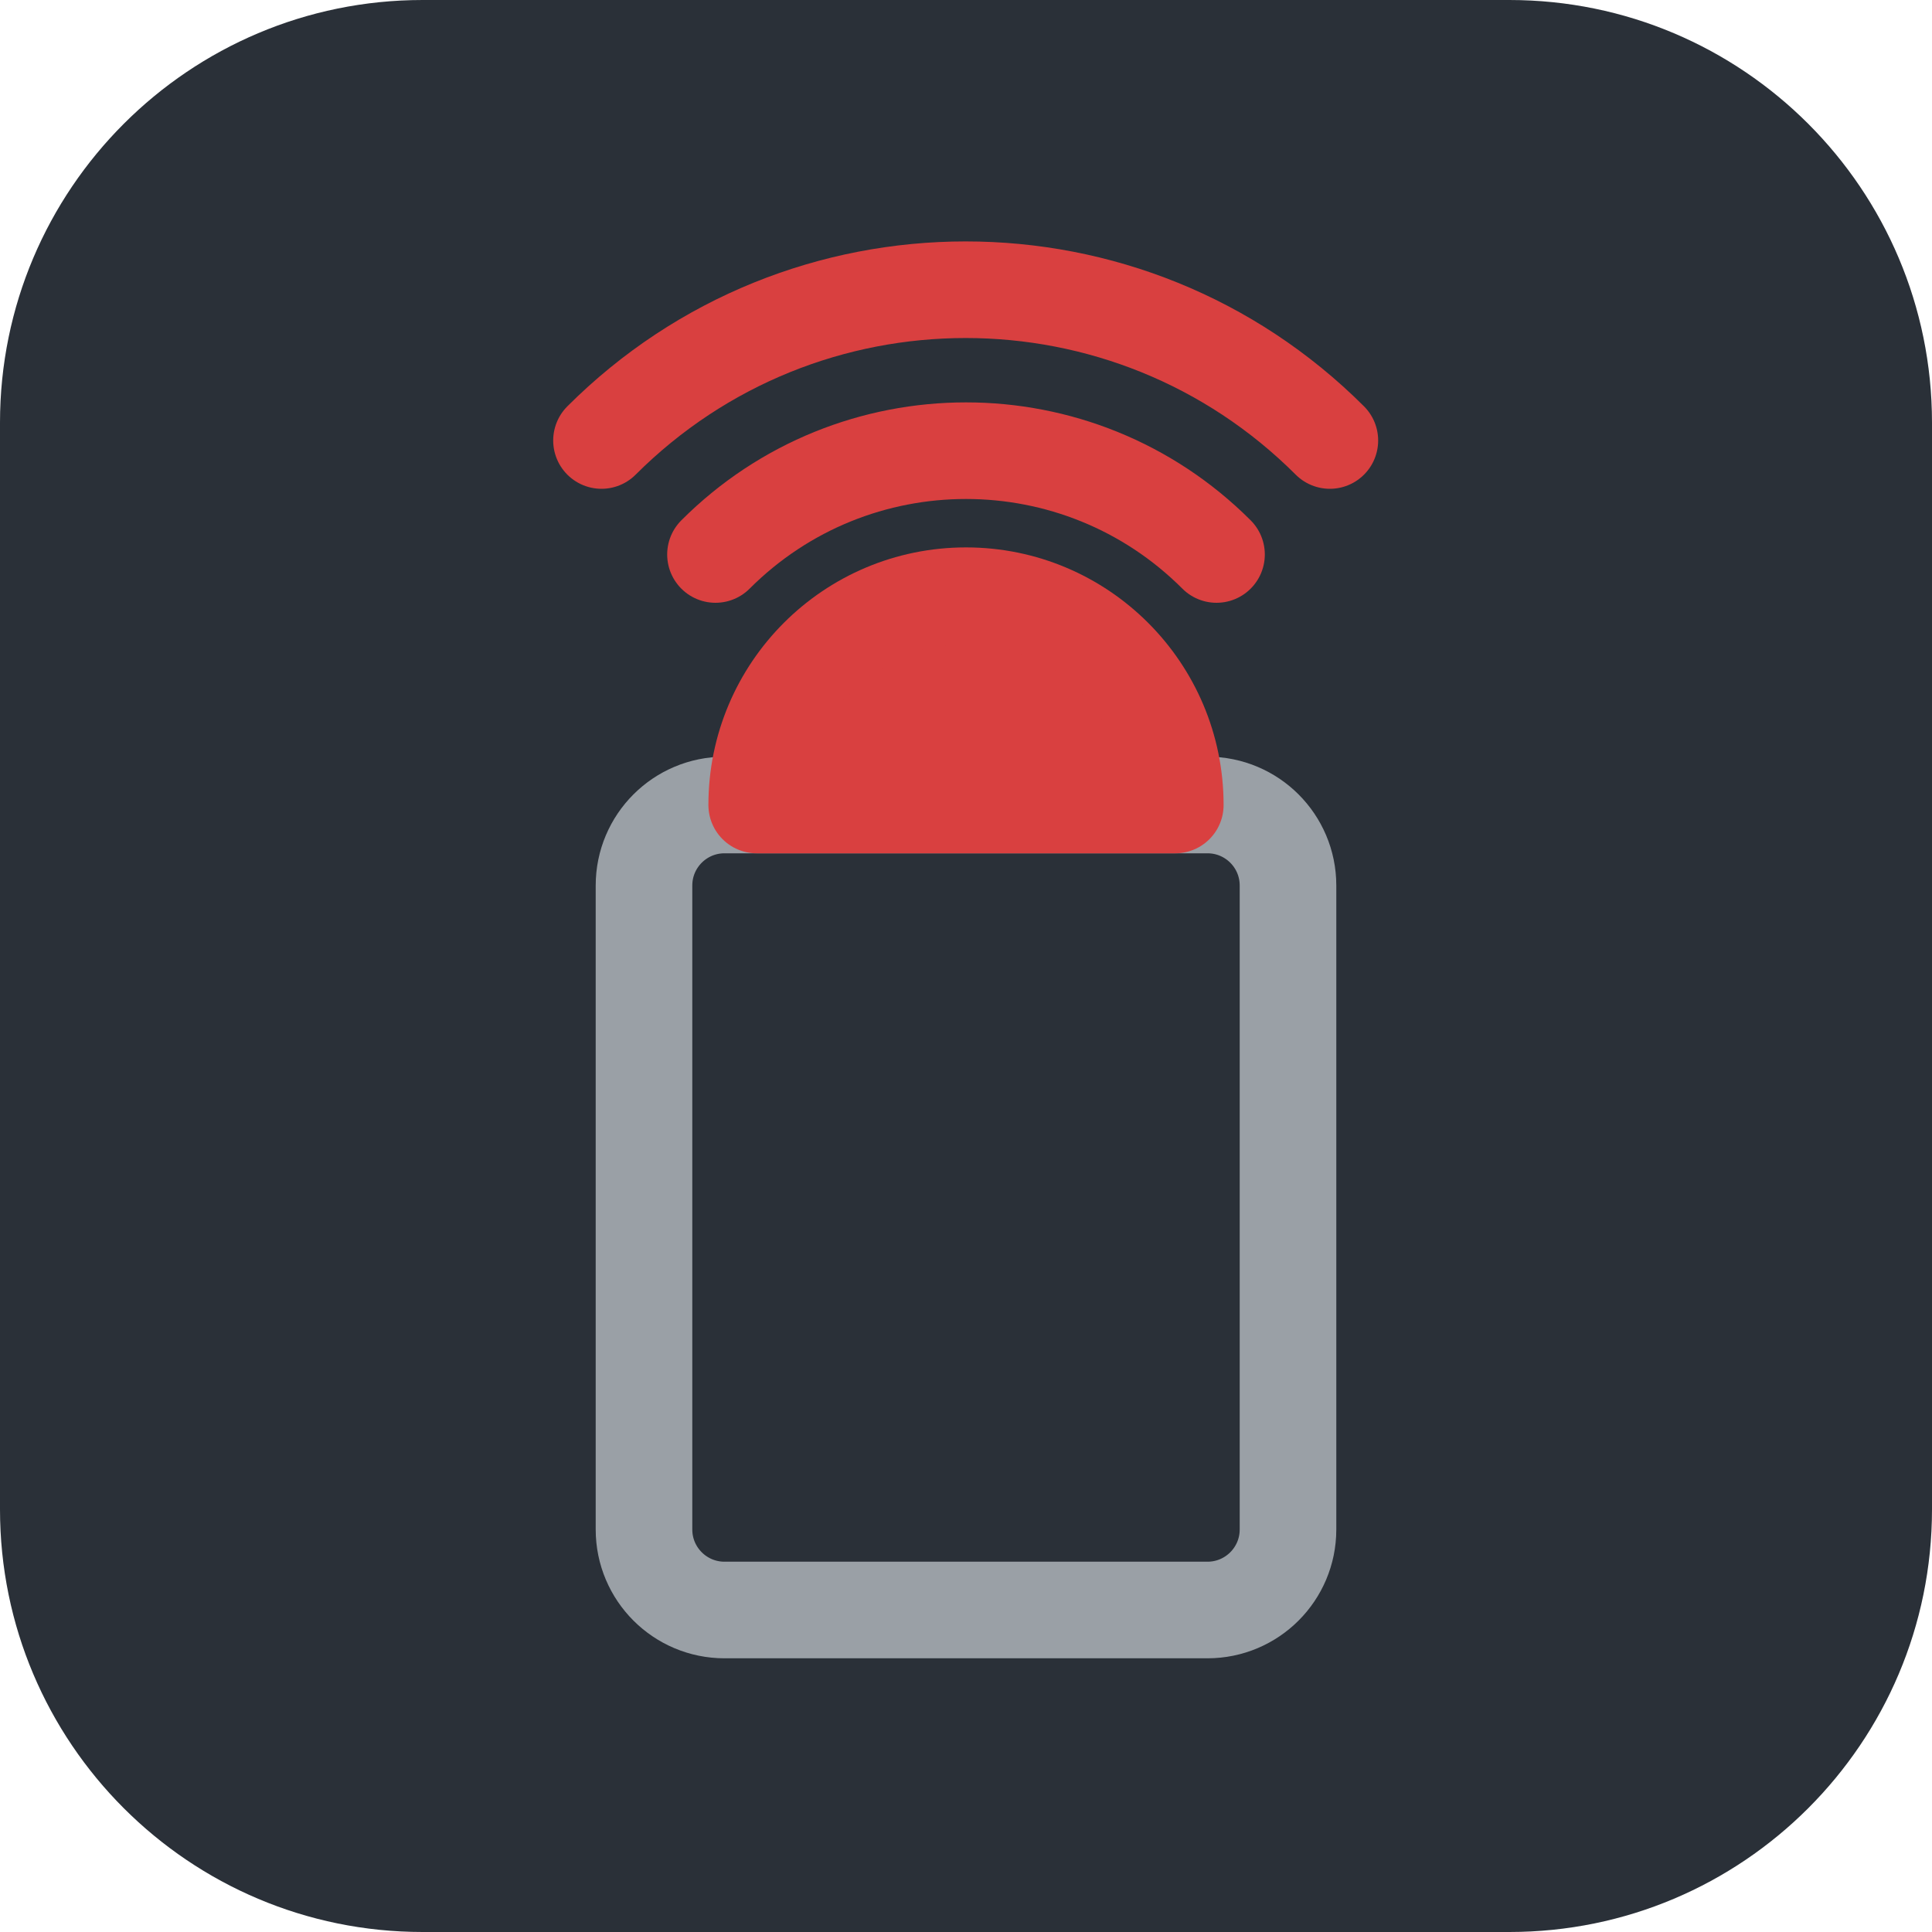
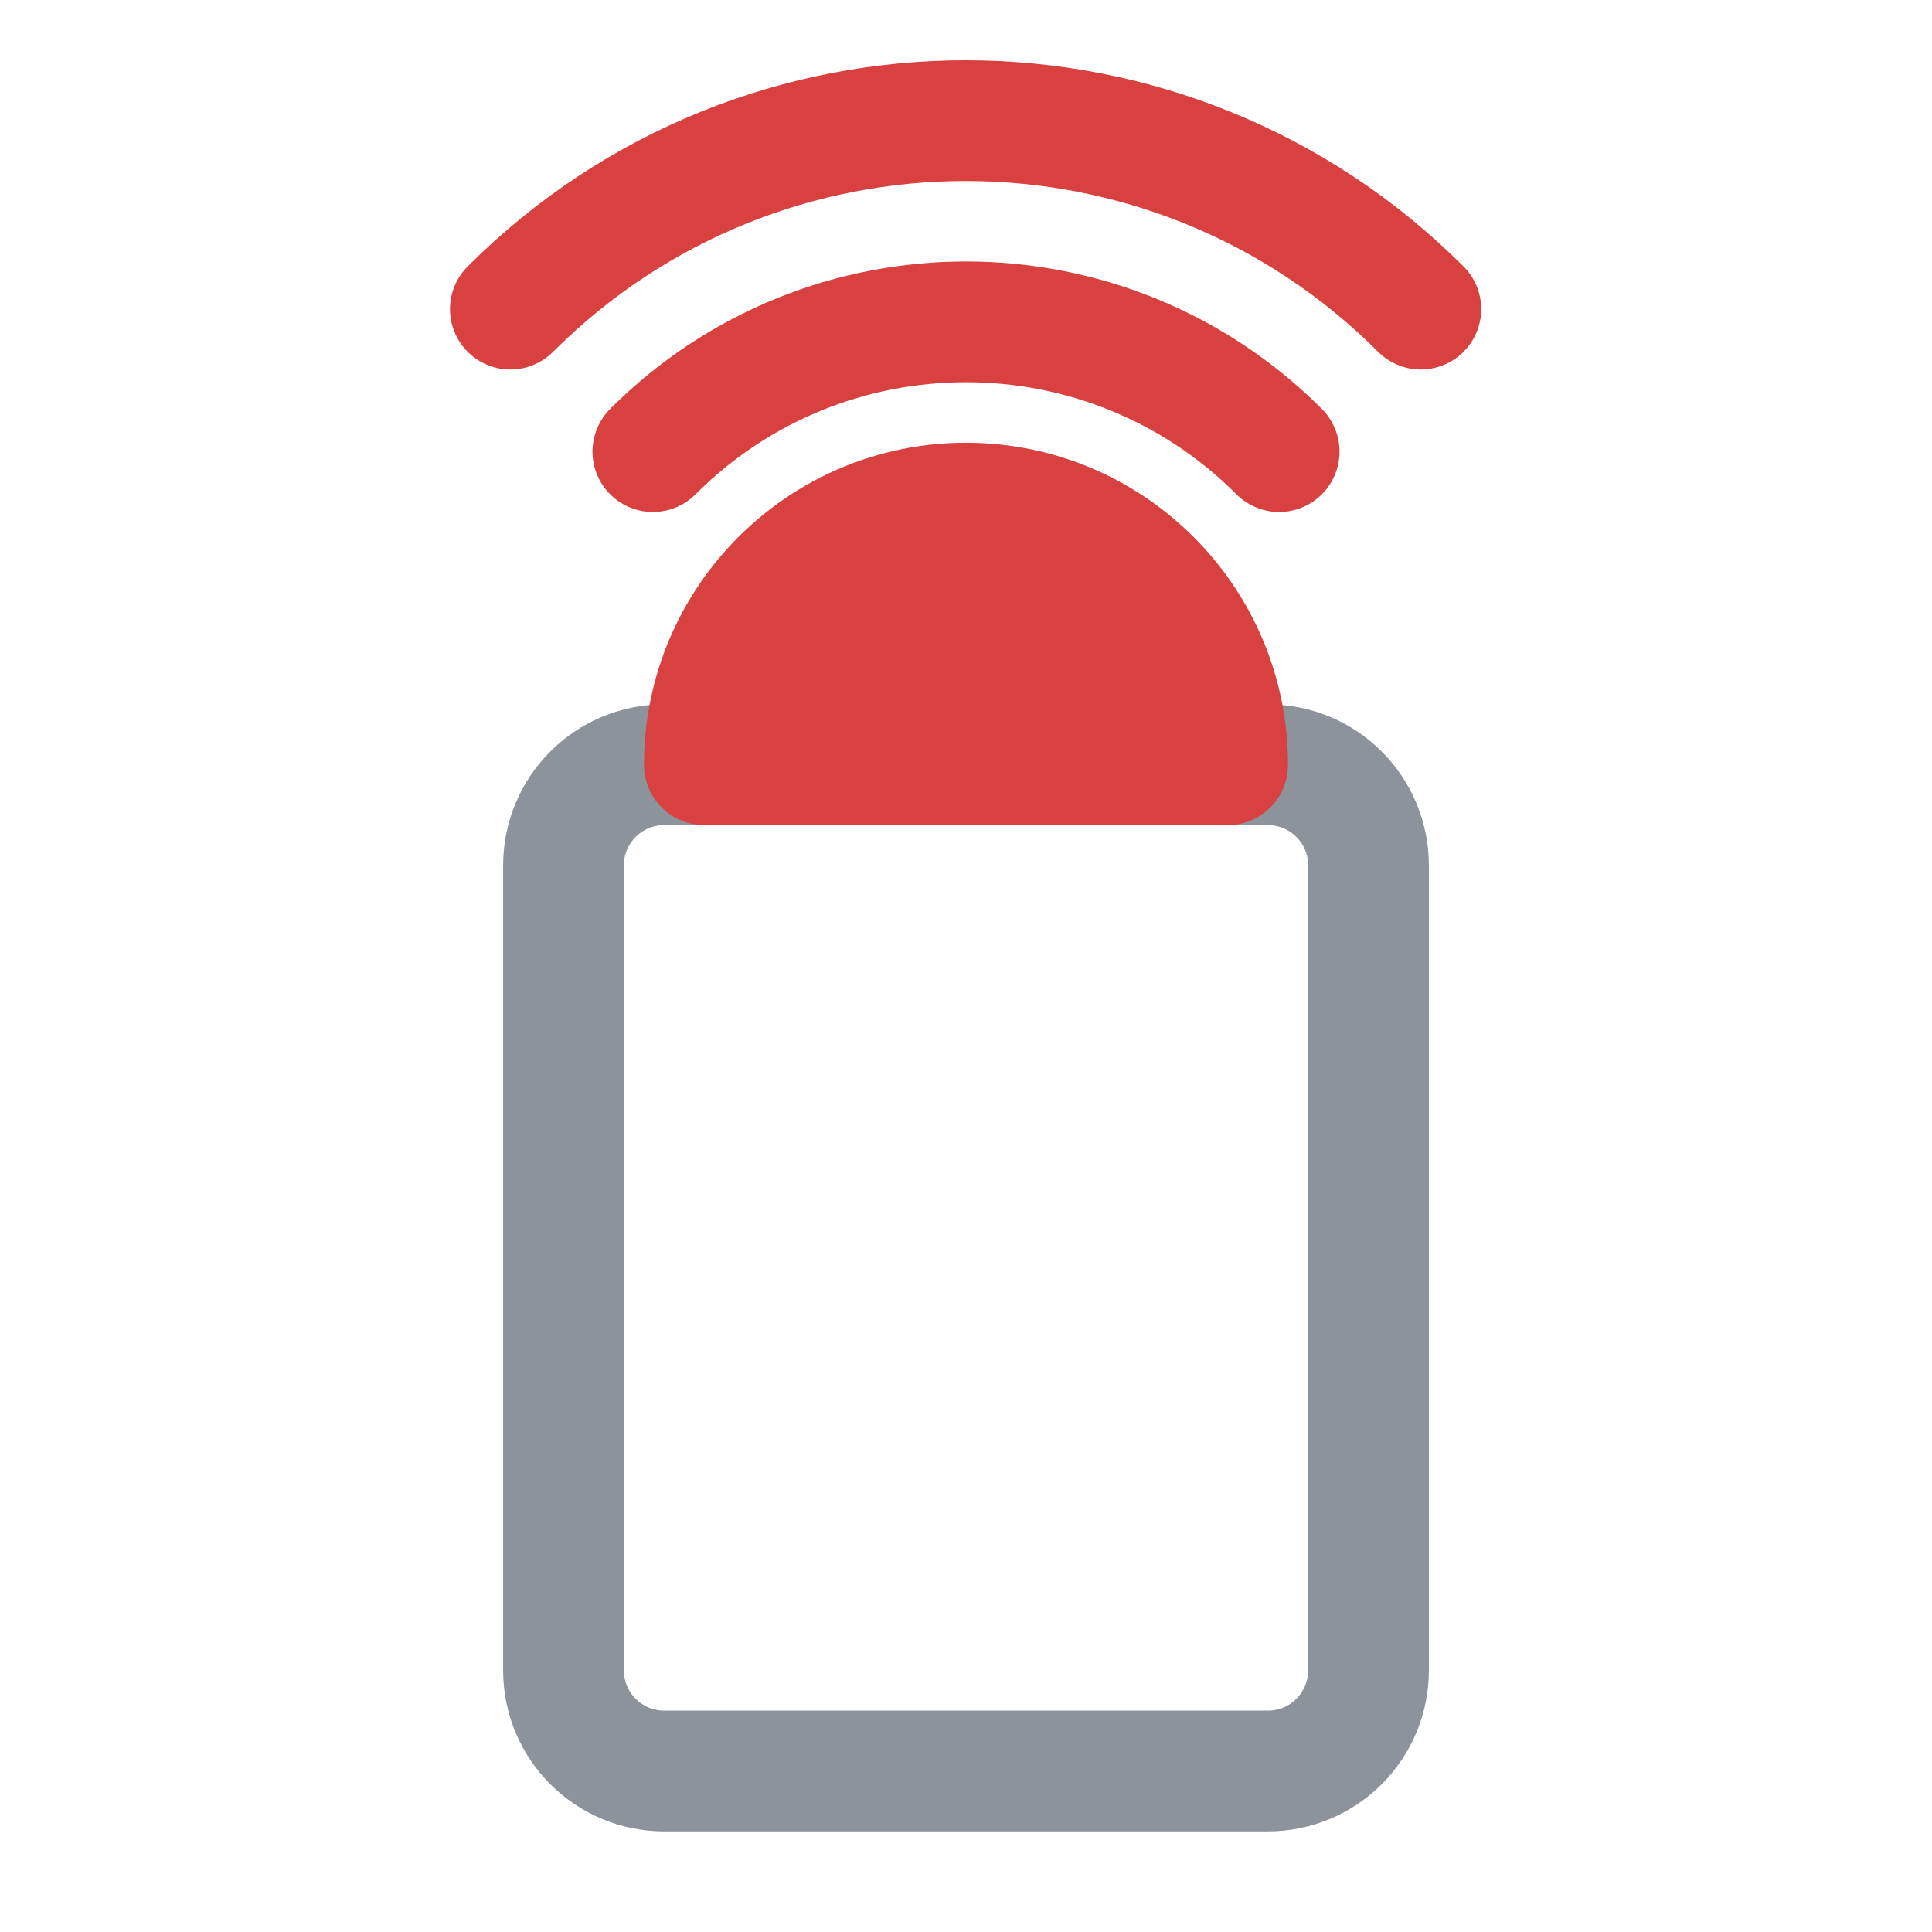
- <svg xmlns="http://www.w3.org/2000/svg" width="24" height="24" viewBox="0 0 24 24">
-   <rect width="24" height="24" rx="5.250" fill="#2a3038" />
-   <g transform="translate(2.400 2.400) scale(0.8)" fill="none" stroke="none" stroke-width="1.5" stroke-linecap="round" stroke-linejoin="round">
-     <path d="M8.11 5.61a5.5 5.5 0 0 1 7.78 0M6.34 3.84a8 8 0 0 1 11.31 0" fill="none" stroke="#d94040" />
-     <rect x="7" y="9.5" width="10" height="12.5" rx="1.25" fill="none" stroke="#9aa0a6" />
-     <path d="M8.75 9.5a3.25 3.25 0 0 1 6.5 0z" fill="#d94040" stroke="#d94040" />
-   </g>
+ <svg xmlns="http://www.w3.org/2000/svg" width="24" height="24" viewBox="0 0 24 24" fill="none" stroke="none" stroke-width="1.5" stroke-linecap="round" stroke-linejoin="round">
+   <style>@media (prefers-color-scheme:dark){.sc0{stroke:#df5e5e}.fc0{fill:#df5e5e}.sc1{stroke:#9aa0a6}.fc1{fill:#9aa0a6}}</style>
+   <path d="M8.11 5.61a5.5 5.5 0 0 1 7.78 0M6.34 3.84a8 8 0 0 1 11.31 0" fill="none" stroke="#d94040" class="sc0" />
+   <rect x="7" y="9.5" width="10" height="12.5" rx="1.25" fill="none" stroke="#8c939a" class="sc1" />
+   <path d="M8.75 9.5a3.25 3.25 0 0 1 6.5 0z" fill="#d94040" class="fc0 sc0" stroke="#d94040" />
</svg>
